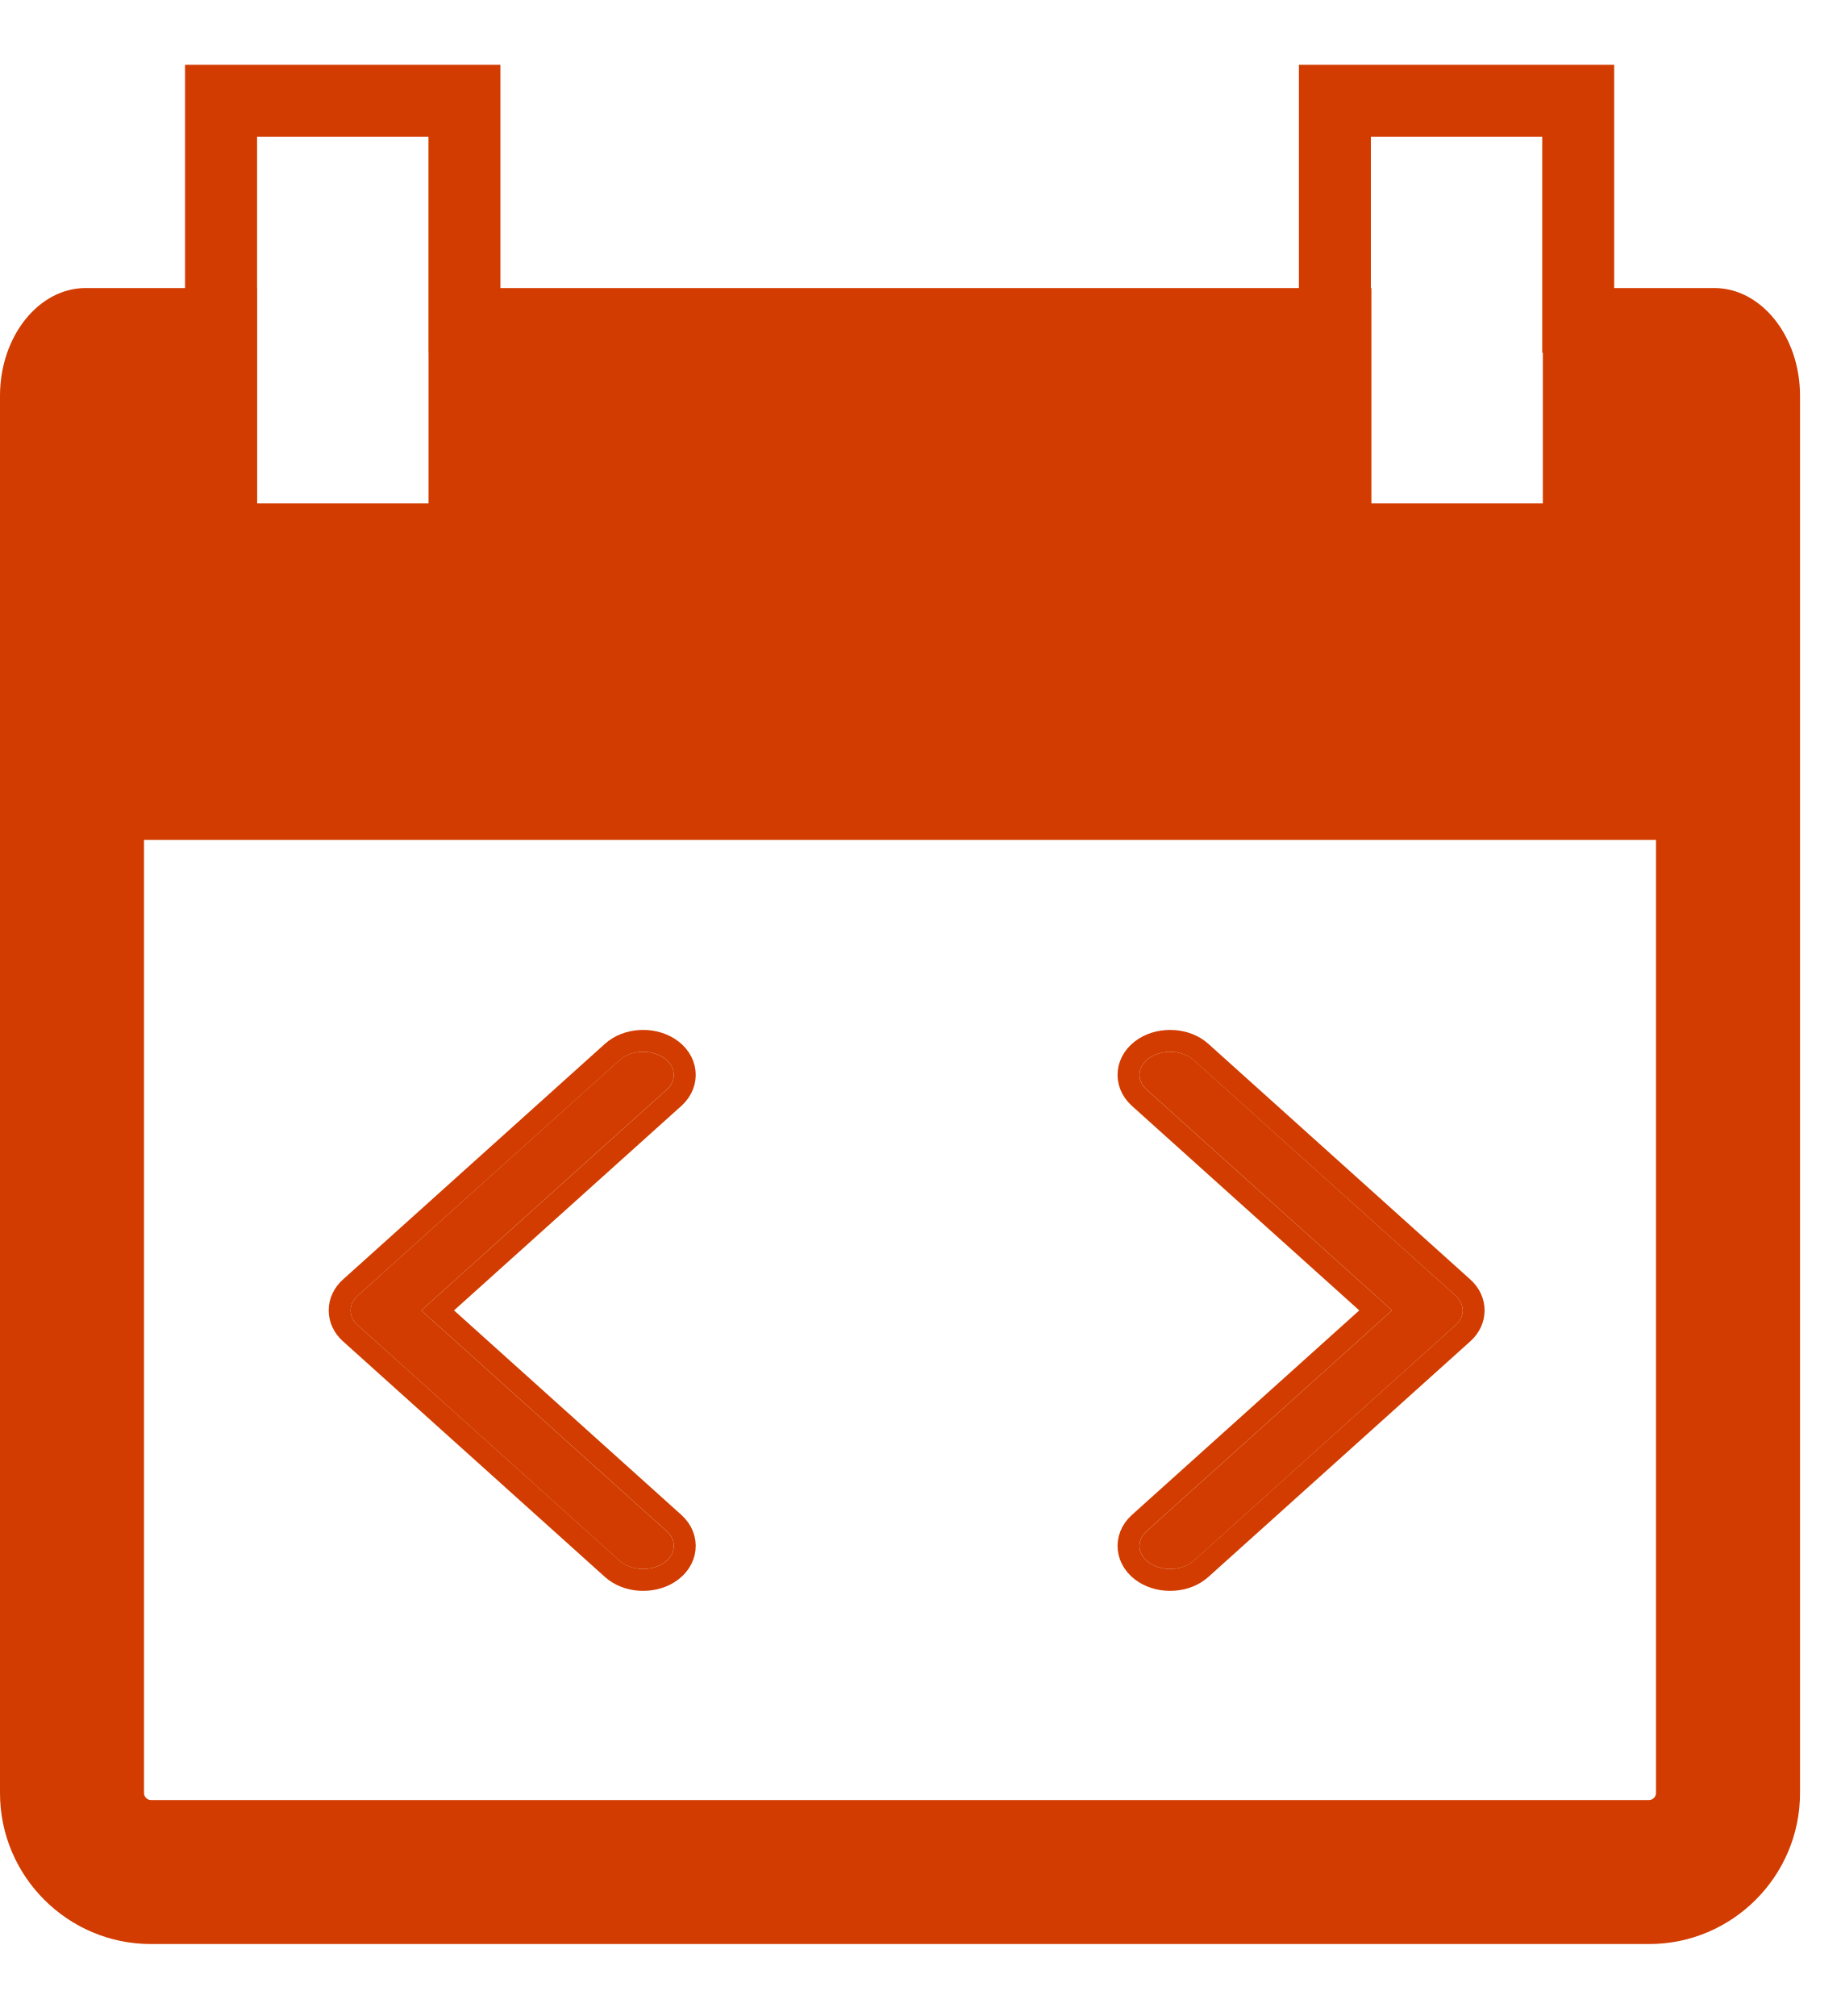
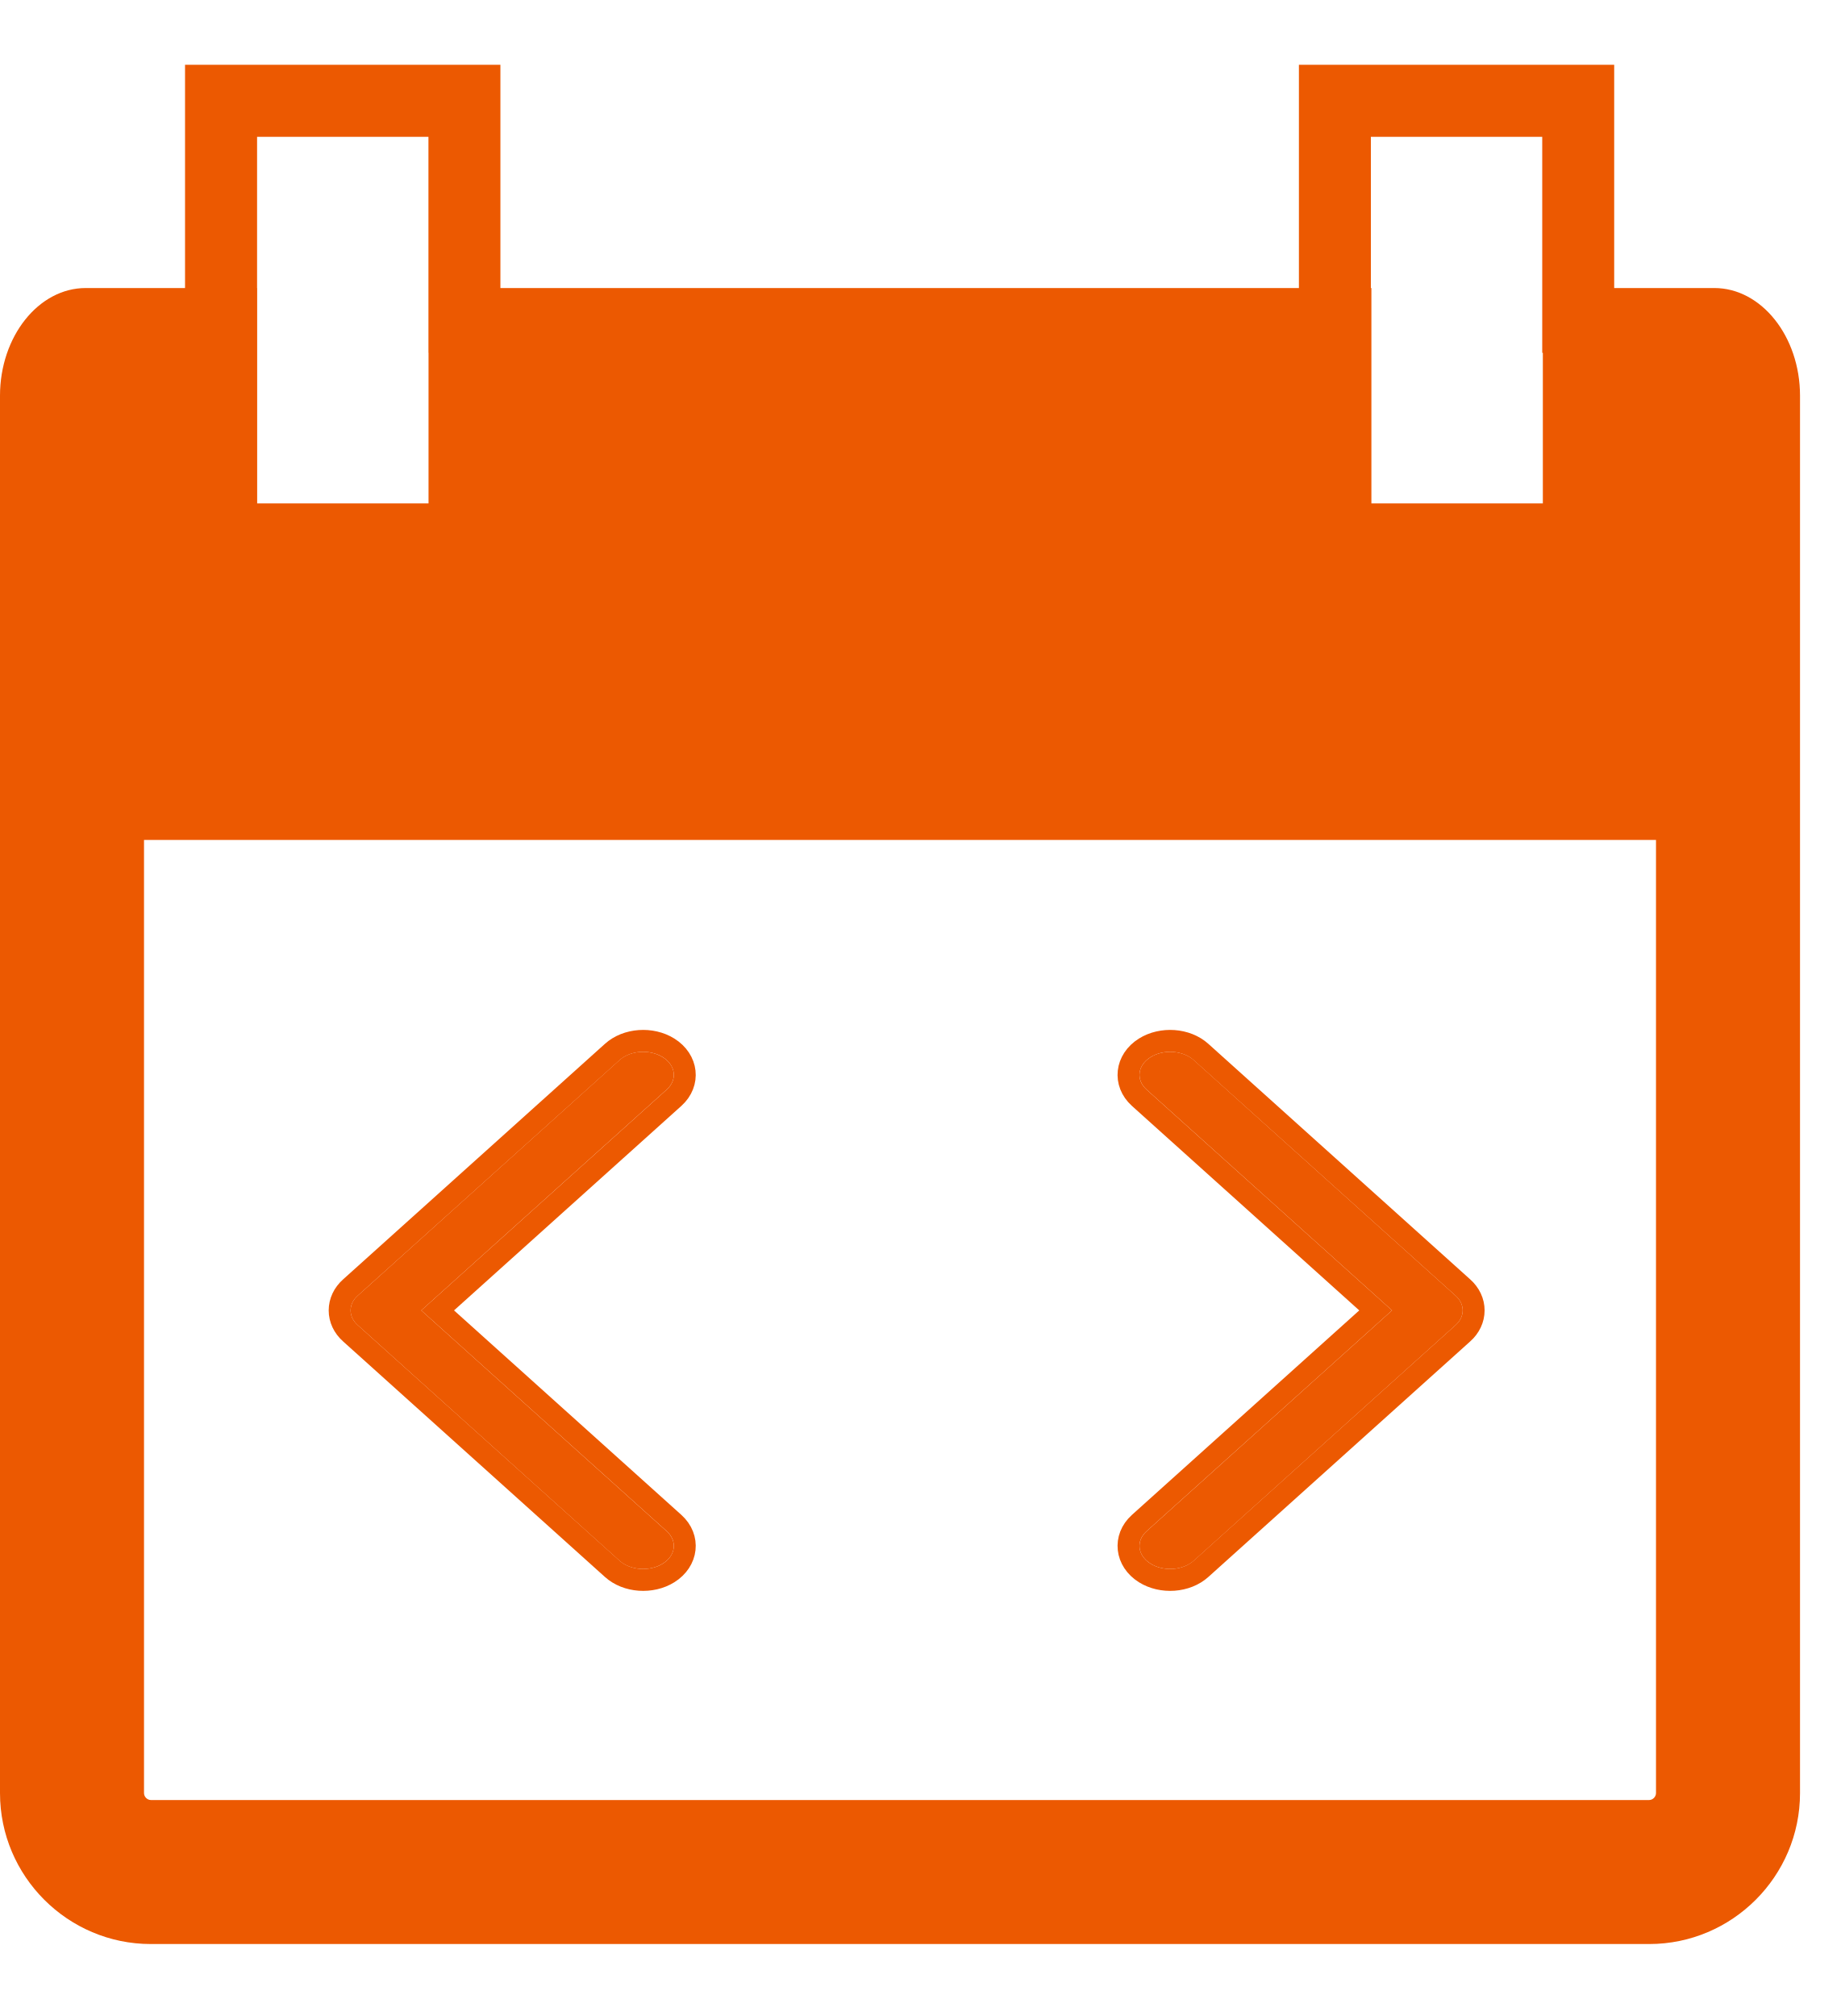
<svg xmlns="http://www.w3.org/2000/svg" xmlns:xlink="http://www.w3.org/1999/xlink" width="21px" height="23px" viewBox="0 0 21 23" version="1.1">
  <defs>
    <path d="M13.806,14.95 L16.606,12.431 C16.73,12.319 16.71,12.154 16.561,12.061 C16.413,11.968 16.192,11.983 16.068,12.094 L13.081,14.782 C13.027,14.83 13,14.89 13,14.95 C13,15.01 13.027,15.07 13.081,15.118 L16.068,17.806 C16.192,17.917 16.413,17.932 16.561,17.839 C16.71,17.746 16.73,17.581 16.606,17.469 L13.806,14.95 Z" id="path-1" />
    <path d="M4.806,14.95 L7.606,12.431 C7.73,12.319 7.71,12.154 7.561,12.061 C7.413,11.968 7.192,11.983 7.068,12.094 L4.081,14.782 C4.027,14.83 4,14.89 4,14.95 C4,15.01 4.027,15.07 4.081,15.118 L7.068,17.806 C7.192,17.917 7.413,17.932 7.561,17.839 C7.71,17.746 7.73,17.581 7.606,17.469 L4.806,14.95 Z" id="path-2" />
  </defs>
  <g id="Page-1" stroke="none" stroke-width="1" fill="none" fill-rule="evenodd">
-     <g id="Desktop-HD-:-1440-x-860-Copy-7" transform="translate(-1142, -35)">
+     <g id="Desktop-HD-:-1440-x-860-Copy-5" transform="translate(-1142, -35)">
      <g id="Group-5-Copy" transform="translate(1142, 35)">
-         <path d="M1.643,20.457 C1.643,20.499 1.68,20.536 1.721,20.536 L18.815,20.536 C18.856,20.536 18.893,20.499 18.893,20.457 L18.893,9.583 L1.643,9.583 L1.643,20.457 Z M0,8.685 L0,4.515 C0,3.839 0.44,3.286 0.978,3.286 L2.111,3.286 L2.111,0.739 L5.709,0.739 L5.709,3.286 L14.819,3.286 L14.819,0.739 L18.416,0.739 L18.416,3.286 L19.558,3.286 C20.096,3.286 20.536,3.839 20.536,4.515 L20.536,8.685 L20.536,20.457 C20.536,21.406 19.763,22.179 18.815,22.179 L1.721,22.179 C0.773,22.179 0,21.406 0,20.457 L0,8.685 Z M2.933,3.286 L2.934,3.286 L2.934,5.743 L4.889,5.743 L4.889,4.025 L4.888,4.025 L4.888,1.561 L2.933,1.561 L2.933,3.286 Z M15.64,3.286 L15.646,3.286 L15.646,5.743 L17.602,5.743 L17.602,4.025 L17.595,4.025 L17.595,1.561 L15.64,1.561 L15.64,3.286 Z" id="Combined-Shape" fill="#D23C00" fill-rule="nonzero" />
+         <path d="M1.643,20.457 C1.643,20.499 1.68,20.536 1.721,20.536 L18.815,20.536 C18.856,20.536 18.893,20.499 18.893,20.457 L18.893,9.583 L1.643,9.583 L1.643,20.457 Z M0,8.685 L0,4.515 C0,3.839 0.44,3.286 0.978,3.286 L2.111,3.286 L2.111,0.739 L5.709,0.739 L5.709,3.286 L14.819,3.286 L14.819,0.739 L18.416,0.739 L18.416,3.286 L19.558,3.286 C20.096,3.286 20.536,3.839 20.536,4.515 L20.536,8.685 L20.536,20.457 C20.536,21.406 19.763,22.179 18.815,22.179 L1.721,22.179 C0.773,22.179 0,21.406 0,20.457 L0,8.685 Z M2.933,3.286 L2.934,3.286 L2.934,5.743 L4.889,5.743 L4.889,4.025 L4.888,4.025 L4.888,1.561 L2.933,1.561 L2.933,3.286 Z M15.64,3.286 L15.646,3.286 L15.646,5.743 L17.602,5.743 L17.602,4.025 L17.595,4.025 L17.595,1.561 L15.64,1.561 L15.64,3.286 Z" id="Combined-Shape" fill="#EC5901" fill-rule="nonzero" />
        <g id="Shape" transform="translate(14.84374, 14.95) rotate(180) translate(-14.84374, -14.95) ">
-           <use fill="#D23C00" fill-rule="evenodd" xlink:href="#path-1" />
-           <path stroke="#D23C00" stroke-width="0.25" d="M13.993,14.95 L16.69,17.376 C16.877,17.545 16.845,17.809 16.628,17.945 C16.433,18.067 16.151,18.048 15.985,17.898 L12.998,15.211 C12.919,15.141 12.875,15.048 12.875,14.95 C12.875,14.852 12.919,14.759 12.998,14.689 L15.985,12.002 C16.151,11.852 16.433,11.833 16.628,11.955 C16.845,12.091 16.877,12.355 16.69,12.524 L13.993,14.95 Z" />
+           <use fill="#EC5901" fill-rule="evenodd" xlink:href="#path-1" />
+           <path stroke="#EC5901" stroke-width="0.25" d="M13.993,14.95 L16.69,17.376 C16.877,17.545 16.845,17.809 16.628,17.945 C16.433,18.067 16.151,18.048 15.985,17.898 L12.998,15.211 C12.919,15.141 12.875,15.048 12.875,14.95 C12.875,14.852 12.919,14.759 12.998,14.689 L15.985,12.002 C16.151,11.852 16.433,11.833 16.628,11.955 C16.845,12.091 16.877,12.355 16.69,12.524 L13.993,14.95 Z" />
        </g>
        <g id="Shape" transform="translate(5.843742, 14.95) scale(-1, 1) rotate(180) translate(-5.843742, -14.95) ">
-           <use fill="#D23C00" fill-rule="evenodd" xlink:href="#path-2" />
-           <path stroke="#D23C00" stroke-width="0.25" d="M4.993,14.95 L7.69,17.376 C7.877,17.545 7.845,17.809 7.628,17.945 C7.433,18.067 7.151,18.048 6.985,17.898 L3.998,15.211 C3.919,15.141 3.875,15.048 3.875,14.95 C3.875,14.852 3.919,14.759 3.998,14.689 L6.985,12.002 C7.151,11.852 7.433,11.833 7.628,11.955 C7.845,12.091 7.877,12.355 7.69,12.524 L4.993,14.95 Z" />
+           <use fill="#EC5901" fill-rule="evenodd" xlink:href="#path-2" />
+           <path stroke="#EC5901" stroke-width="0.25" d="M4.993,14.95 L7.69,17.376 C7.877,17.545 7.845,17.809 7.628,17.945 C7.433,18.067 7.151,18.048 6.985,17.898 L3.998,15.211 C3.919,15.141 3.875,15.048 3.875,14.95 C3.875,14.852 3.919,14.759 3.998,14.689 L6.985,12.002 C7.151,11.852 7.433,11.833 7.628,11.955 C7.845,12.091 7.877,12.355 7.69,12.524 L4.993,14.95 Z" />
        </g>
      </g>
    </g>
  </g>
</svg>
